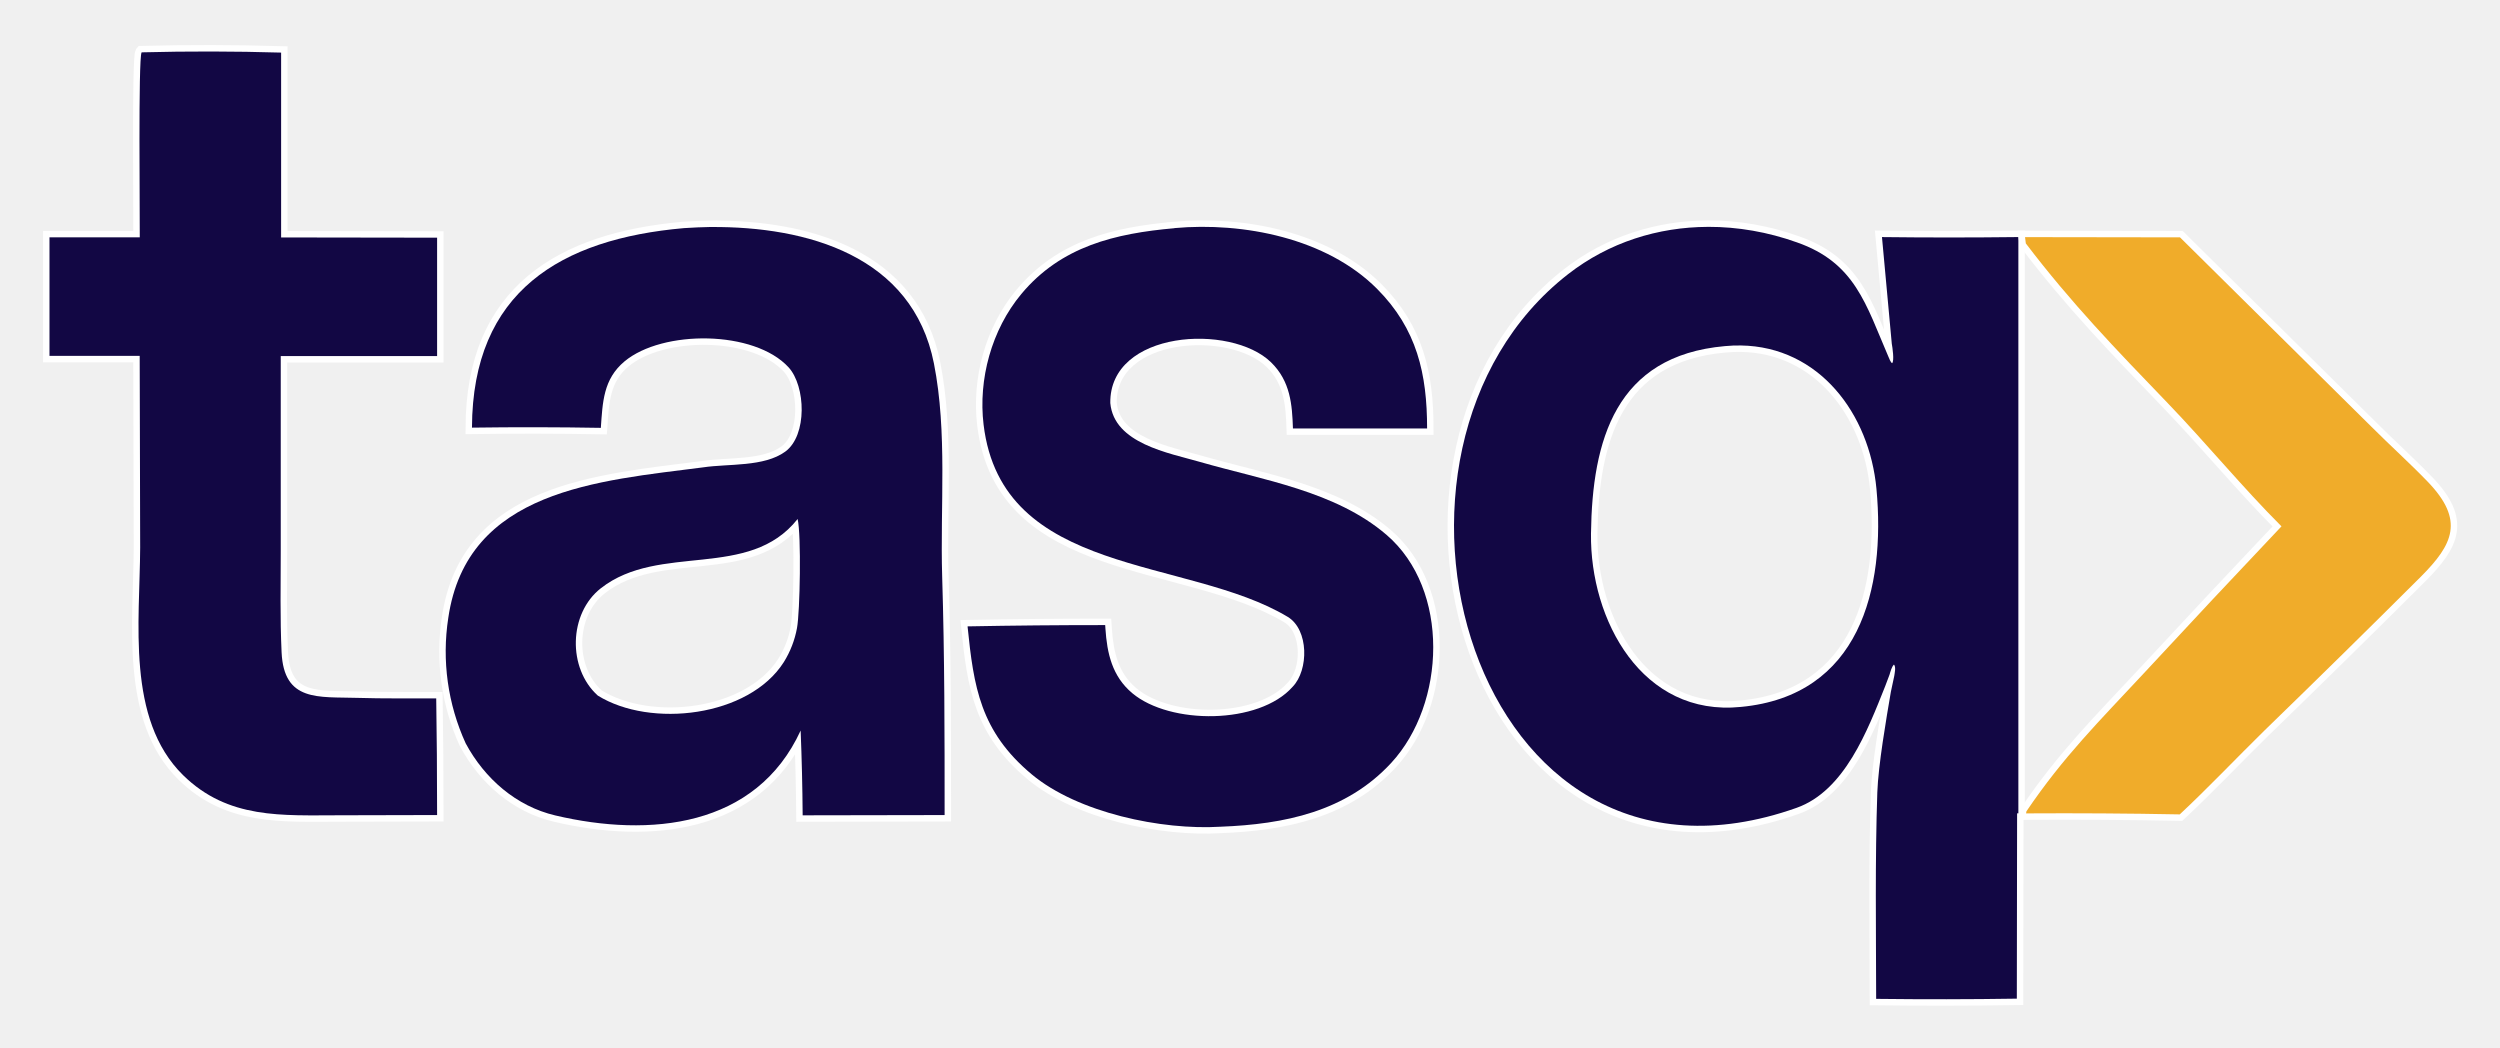
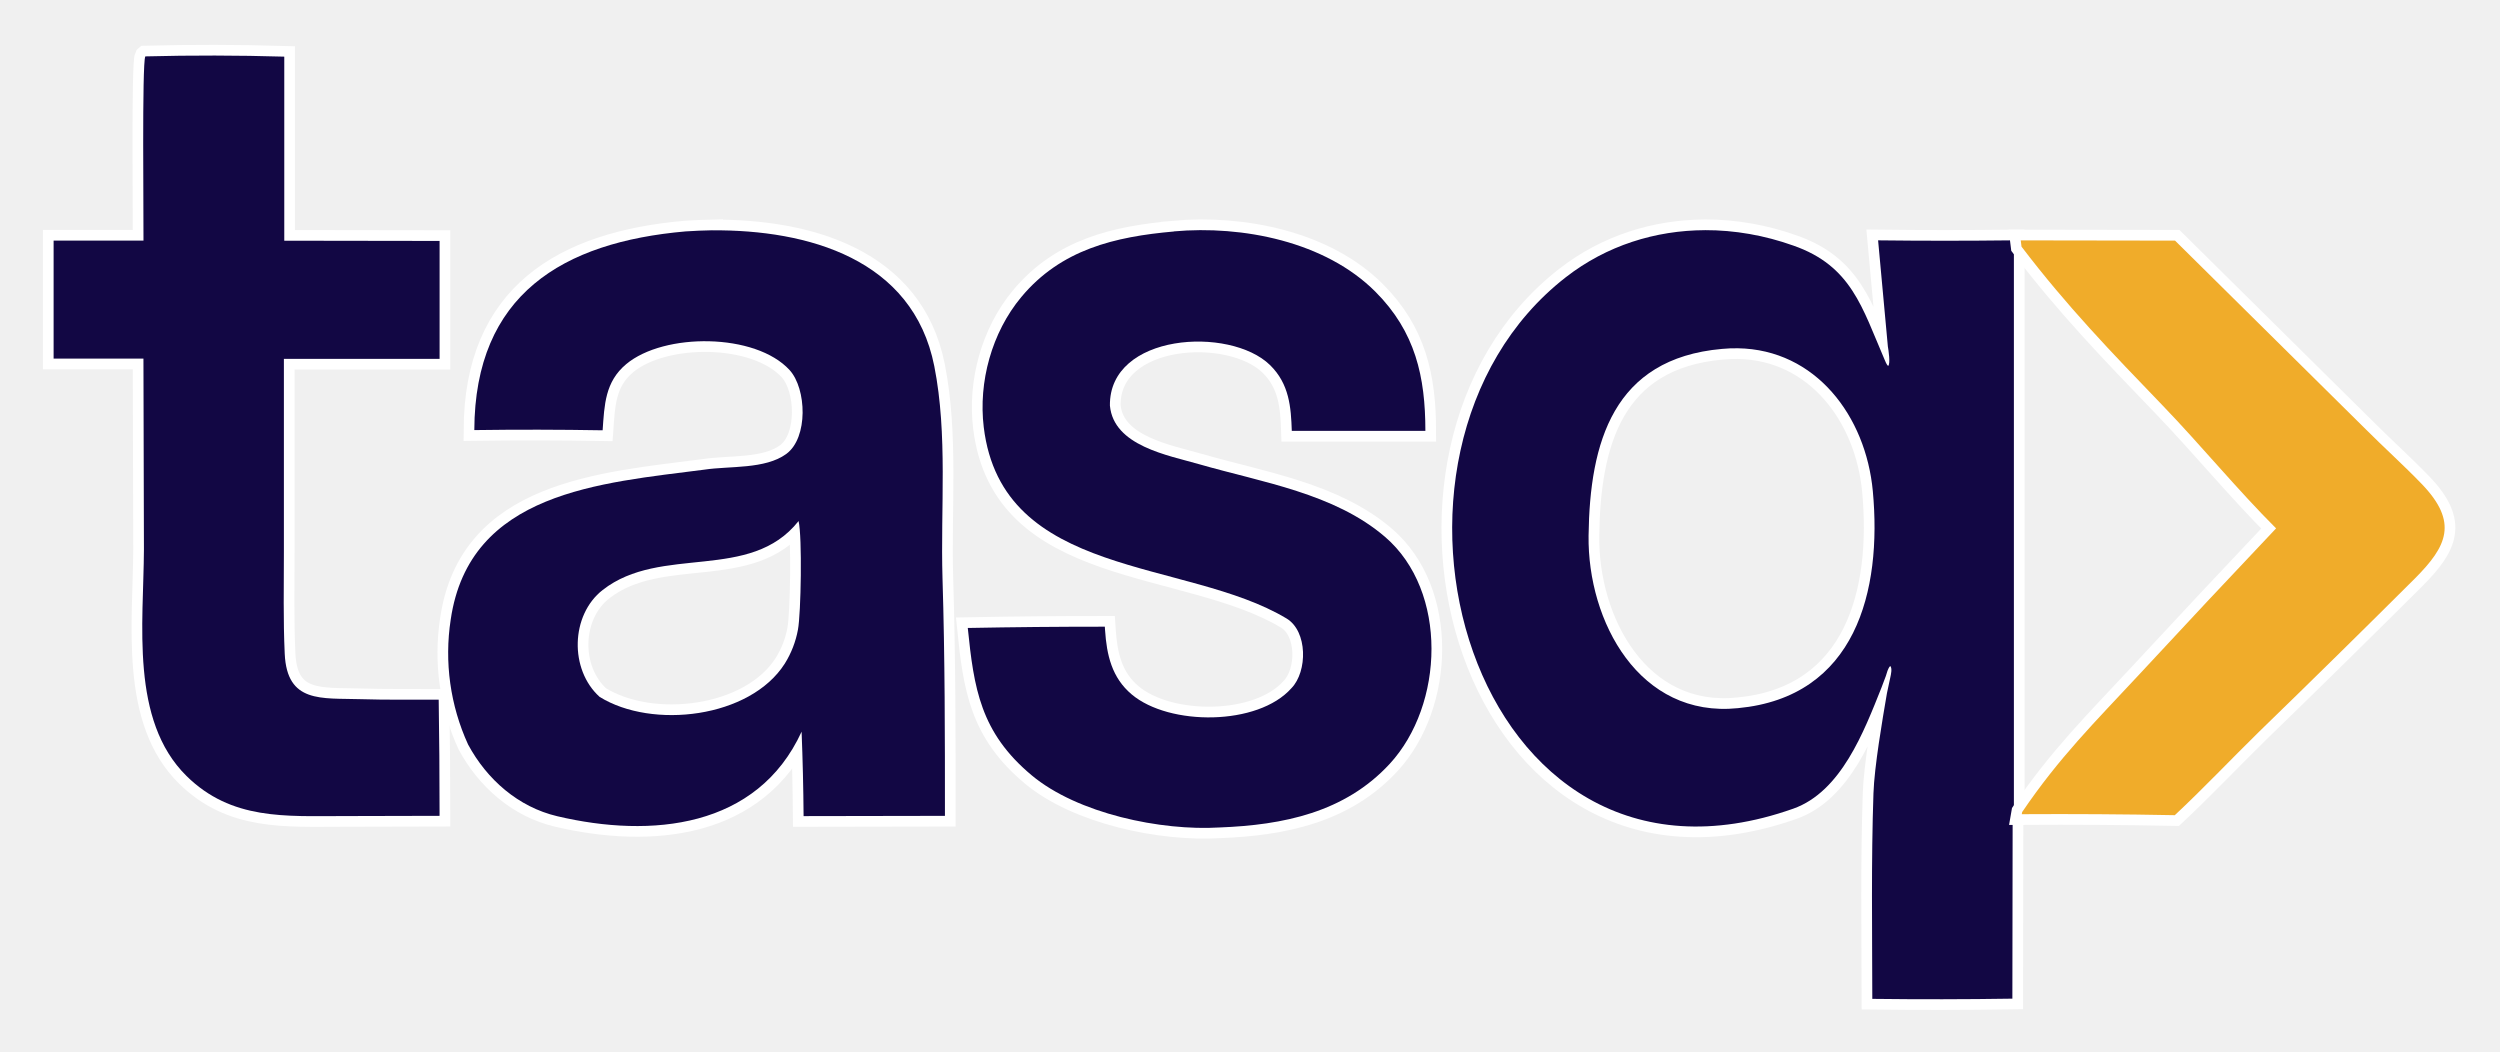
- <svg xmlns="http://www.w3.org/2000/svg" version="1.1" viewBox="0 0 1165 488" id="svg12" width="1165" height="488">
+ <svg xmlns="http://www.w3.org/2000/svg" version="1.1" viewBox="0 0 1170 492" id="svg12" width="1170" height="492">
  <defs id="defs12" />
-   <g transform="translate(726705,500353)">
-     <path id="path2" style="fill:#120744;fill-opacity:1;stroke:#ffffff;stroke-width:6;stroke-dasharray:none;stroke-opacity:1;paint-order:markers stroke fill" d="m -725909.14,-500247.28 c -23.17,0.1 -45.97,7.14 -65.09,22.01 -105.64,82.19 -45.6,302.53 106.42,248.73 22.43,-7.94 33.08,-36.07 41.31,-56.7 0.65,-1.81 1.32,-3.6 2.03,-5.39 0.42,-1.38 0.99,-3.63 2,-4.63 h 0.1 c 0.95,1.08 0.28,3.91 0.1,5.22 -0.55,2.48 -1.08,4.97 -1.59,7.46 -2.15,12.58 -5.88,34.29 -6.31,46.83 -1.08,31.48 -0.59,64.62 -0.54,96.22 21.85,0.26 43.7,0.24 65.55,-0.1 l 0.13,-86.36 c 0.2,0 0.39,0 0.59,0 v -268.53 h -1.07 c -20.83,0.25 -41.66,0.25 -62.49,0 l 4.57,49.68 c 0.29,1.51 1.28,8.2 0.14,9.08 -0.69,-0.38 -1.43,-2.35 -1.75,-3.11 -10.42,-24.11 -15.4,-43.71 -42.64,-53.2 -13.44,-4.8 -27.48,-7.26 -41.38,-7.22 z m 15.41,55.27 c 36.43,0.58 59.89,31.74 63.16,66.85 4.35,46.72 -7.94,96.37 -63.14,101.58 -46.11,4.71 -70.39,-40.49 -69.89,-80.75 0.56,-43.63 11.5,-82.86 62.41,-87.38 2.55,-0.24 5.03,-0.34 7.46,-0.3 z" />
-     <path id="path3" d="m -725761.33,-500242.5 0.36,2.93 c 21.2,27.85 41.94,49.31 66.18,74.48 17.64,18.32 35.12,39.57 52.96,57.37 -21.53,22.73 -42.94,45.58 -64.21,68.54 -20.64,22.18 -37.39,38.76 -54.64,64.24 l -0.17,0.98 c 23.87,-0.14 47.74,0 71.61,0.47 12.87,-12 26.6,-26.46 39.33,-38.95 24.52,-23.79 48.87,-47.74 73.07,-71.86 14.93,-15 20.5,-26.21 3.15,-44.22 -8.4,-8.72 -17.65,-17.02 -26.22,-25.62 l -89.21,-88.25 z" style="fill:#f0ac2a;fill-opacity:1;stroke:#ffffff;stroke-width:6;stroke-dasharray:none;stroke-opacity:1;paint-order:markers stroke fill" />
-     <path id="path9" d="m -726373.66,-500247.23 c -4.18,0.1 -8.37,0.23 -12.55,0.53 -57.39,5.02 -98.64,29.52 -98.85,92.98 20.02,-0.28 40.04,-0.25 60.05,0.1 0.84,-11.89 1.11,-22.68 11.02,-30.96 17.73,-14.82 60.55,-14.65 76.48,2.77 7.97,8.72 8.79,31.69 -1.54,39.25 -9.89,7.24 -26.55,5.58 -38.23,7.34 -48.68,6.29 -110.08,10.37 -118.82,70.15 -3.07,19.87 -0.24,40.21 8.12,58.49 8.84,16.44 23.56,29.29 41.73,33.57 44.03,10.39 93.6,5.62 114.35,-39.56 0.53,13.17 0.84,26.33 0.94,39.51 l 66.15,-0.12 c 0,-37.11 0,-74.14 -1.14,-111.23 -0.97,-32.65 2.51,-67.09 -3.84,-99.22 -9.96,-50.33 -59.36,-63.87 -103.87,-63.58 z m 40.35,136.08 c 1.76,7.4 1.12,43.35 -0.29,50.82 -1.03,5.63 -3.11,11.02 -6.14,15.87 -16.21,25.55 -62.09,30.89 -86.69,15.6 -14.14,-12.73 -13.61,-38.27 1.44,-50.03 27.34,-21.36 69.03,-3.57 91.68,-32.26 z" style="fill:#120744;fill-opacity:1;stroke:#ffffff;stroke-width:6;stroke-dasharray:none;stroke-opacity:1;paint-order:markers stroke fill" />
-     <path fill="#120744" d="m -726157.69,-500246.71 c 32.07,-2.89 70.87,4.71 94.36,28.27 18.72,18.78 23.35,39.77 23.36,65.1 h -62.52 c -0.37,-11.06 -1.13,-21.99 -10.22,-30.84 -18.73,-18.27 -75.36,-14.87 -74.89,19.01 1.73,18.88 27.22,23.22 41.79,27.43 29.32,8.47 63.18,13.57 86.97,34.01 29.6,25.44 27.62,78.66 2.14,106.25 -21.01,22.75 -49.87,28.59 -79.51,29.73 -27.41,1.69 -66.55,-6.47 -88.05,-24.44 -23.96,-20.03 -26.99,-40.73 -29.86,-68.92 21.37,-0.41 42.75,-0.61 64.14,-0.6 l 0.1,1.54 c 0.76,11.7 3.16,22.32 12.48,30.16 17.61,14.83 59.11,14.75 74.75,-2.93 7.56,-7.79 7.63,-26.66 -2.3,-32.62 -46.9,-28.16 -133.14,-18.4 -141.7,-89.57 -2.53,-21.02 3.68,-44.19 17.6,-60.88 18.58,-22.27 43.75,-28.21 71.37,-30.65 z" id="path11" style="stroke:#ffffff;stroke-width:6;stroke-dasharray:none;stroke-opacity:1;paint-order:markers stroke fill" />
-     <path fill="#120744" d="m -726638.97,-500328.61 c 21.66,-0.56 43.32,-0.52 64.97,0.12 v 86.14 l 72.69,0.11 v 55.18 h -72.86 v 90.27 c 0,15.95 -0.36,31.71 0.39,47.76 1.07,23.22 17.17,20.68 35.38,21.24 12.16,0.38 24.51,0.19 36.68,0.25 l 0.3,26.14 0.11,28.21 -45.2,0.11 c -26.88,0 -52.19,1.97 -73.24,-18.76 -26.47,-26.09 -20.08,-71.49 -19.93,-105.99 l -0.22,-89.33 h -42.04 v -55.24 h 42.07 c 0.1,-9.13 -0.74,-82.99 0.84,-86.14 z" id="path12" style="stroke:#ffffff;stroke-width:6;stroke-dasharray:none;stroke-opacity:1;paint-order:markers stroke fill" />
+   <g transform="translate(722611,498015)">
+     <path id="path2" style="fill:#120744;fill-opacity:1;stroke:#ffffff;stroke-width:10;stroke-dasharray:none;stroke-opacity:1;paint-order:markers stroke fill" d="m -721813.1,-497907.28 c -23.16,0.1 -45.96,7.14 -65.08,22.01 -105.64,82.19 -45.6,302.53 106.42,248.73 22.43,-7.94 33.08,-36.07 41.31,-56.7 0.65,-1.81 1.32,-3.6 2.03,-5.39 0.42,-1.38 0.99,-3.63 2,-4.63 h 0.1 c 0.95,1.08 0.28,3.91 0,5.22 -0.55,2.48 -1.08,4.97 -1.59,7.46 -2.15,12.58 -5.88,34.29 -6.31,46.83 -1.08,31.48 -0.59,64.62 -0.54,96.22 21.85,0.26 43.7,0.24 65.55,-0.1 l 0.13,-86.36 c 0.19,0 0.38,0 0.58,0 v -268.53 h -1.06 c -20.83,0.25 -41.66,0.25 -62.49,0 l 4.57,49.68 c 0.29,1.51 1.28,8.2 0.14,9.08 -0.69,-0.38 -1.43,-2.35 -1.75,-3.11 -10.42,-24.11 -15.4,-43.71 -42.64,-53.2 -13.45,-4.8 -27.48,-7.26 -41.39,-7.22 z m 15.41,55.27 c 36.43,0.58 59.9,31.74 63.17,66.85 4.35,46.72 -7.94,96.37 -63.14,101.58 -46.11,4.71 -70.39,-40.49 -69.89,-80.75 0.56,-43.63 11.5,-82.86 62.41,-87.38 2.54,-0.24 5.02,-0.34 7.45,-0.3 z" />
+     <path id="path3" d="m -721665.29,-497902.5 0.36,2.93 c 21.2,27.85 41.94,49.31 66.18,74.48 17.64,18.32 35.12,39.57 52.96,57.37 -21.53,22.73 -42.94,45.58 -64.21,68.54 -20.64,22.18 -37.39,38.76 -54.64,64.24 l -0.17,0.98 c 23.87,-0.14 47.74,0 71.61,0.47 12.87,-12 26.6,-26.46 39.33,-38.95 24.52,-23.79 48.87,-47.74 73.07,-71.86 14.93,-15 20.5,-26.21 3.15,-44.22 -8.4,-8.72 -17.65,-17.02 -26.22,-25.62 l -89.21,-88.25 z" style="fill:#f0ac2a;fill-opacity:1;stroke:#ffffff;stroke-width:10;stroke-dasharray:none;stroke-opacity:1;paint-order:markers stroke fill" />
+     <path id="path9" d="m -722277.61,-497907.23 c -4.19,0.1 -8.38,0.23 -12.56,0.53 -57.39,5.02 -98.64,29.52 -98.85,92.98 20.02,-0.28 40.04,-0.25 60.05,0.1 0.84,-11.89 1.12,-22.68 11.03,-30.96 17.72,-14.82 60.54,-14.65 76.47,2.77 7.97,8.72 8.79,31.69 -1.54,39.25 -9.89,7.24 -26.55,5.58 -38.23,7.34 -48.68,6.29 -110.08,10.37 -118.82,70.15 -3.06,19.87 -0.24,40.21 8.12,58.49 8.84,16.44 23.56,29.29 41.73,33.57 44.03,10.39 93.6,5.62 114.36,-39.56 0.52,13.17 0.83,26.33 0.93,39.51 l 66.15,-0.12 c 0,-37.11 0,-74.14 -1.14,-111.23 -0.96,-32.65 2.52,-67.09 -3.84,-99.22 -9.96,-50.33 -59.35,-63.87 -103.86,-63.58 z m 40.34,136.08 c 1.76,7.4 1.13,43.35 -0.29,50.82 -1.03,5.63 -3.11,11.02 -6.14,15.87 -16.21,25.55 -62.09,30.89 -86.68,15.6 -14.15,-12.73 -13.62,-38.27 1.43,-50.03 27.34,-21.36 69.03,-3.57 91.68,-32.26 z" style="fill:#120744;fill-opacity:1;stroke:#ffffff;stroke-width:10;stroke-dasharray:none;stroke-opacity:1;paint-order:markers stroke fill" />
+     <path fill="#120744" d="m -722061.64,-497906.71 c 32.06,-2.89 70.87,4.71 94.36,28.27 18.72,18.78 23.35,39.77 23.36,65.1 h -62.52 c -0.37,-11.06 -1.13,-21.99 -10.22,-30.84 -18.74,-18.27 -75.36,-14.87 -74.9,19.01 1.73,18.88 27.22,23.22 41.79,27.43 29.32,8.47 63.19,13.57 86.98,34.01 29.6,25.44 27.62,78.66 2.14,106.25 -21.01,22.75 -49.88,28.59 -79.51,29.73 -27.42,1.69 -66.56,-6.47 -88.05,-24.44 -23.97,-20.03 -27,-40.73 -29.87,-68.92 21.38,-0.41 42.76,-0.61 64.14,-0.6 l 0.1,1.54 c 0.77,11.7 3.16,22.32 12.48,30.16 17.62,14.83 59.11,14.75 74.76,-2.93 7.56,-7.79 7.63,-26.66 -2.31,-32.62 -46.9,-28.16 -133.13,-18.4 -141.7,-89.57 -2.53,-21.02 3.68,-44.19 17.6,-60.88 18.58,-22.27 43.75,-28.21 71.38,-30.65 z" id="path11" style="stroke:#ffffff;stroke-width:10;stroke-dasharray:none;stroke-opacity:1;paint-order:markers stroke fill" />
+     <path fill="#120744" d="m -722542.93,-497988.61 c 21.66,-0.56 43.32,-0.52 64.97,0.12 v 86.14 l 72.69,0.11 v 55.18 h -72.87 v 90.27 c 0,15.95 -0.35,31.71 0.39,47.76 1.07,23.22 17.17,20.68 35.38,21.24 12.17,0.38 24.51,0.19 36.68,0.25 l 0.3,26.14 0.11,28.21 -45.2,0.11 c -26.88,0 -52.19,1.97 -73.23,-18.76 -26.47,-26.09 -20.08,-71.49 -19.93,-105.99 l -0.23,-89.33 h -42.04 v -55.24 h 42.06 c 0.1,-9.13 -0.74,-82.99 0.84,-86.14 z" id="path12" style="stroke:#ffffff;stroke-width:10;stroke-dasharray:none;stroke-opacity:1;paint-order:markers stroke fill" />
  </g>
</svg>
